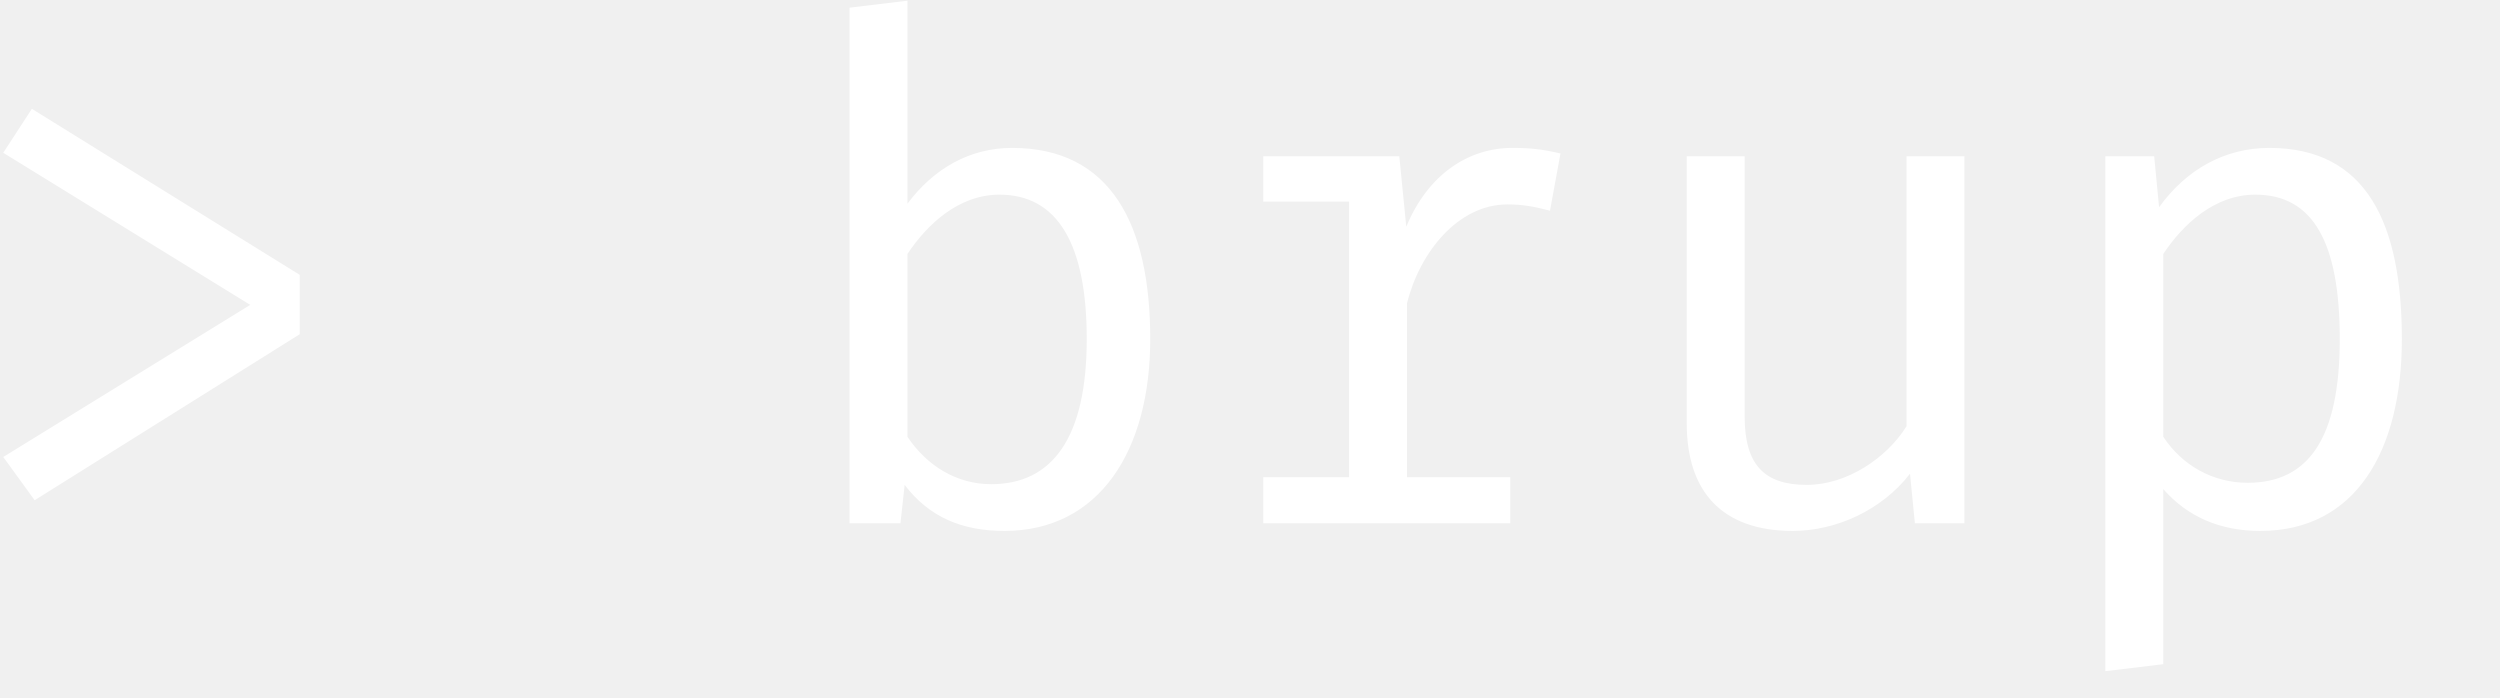
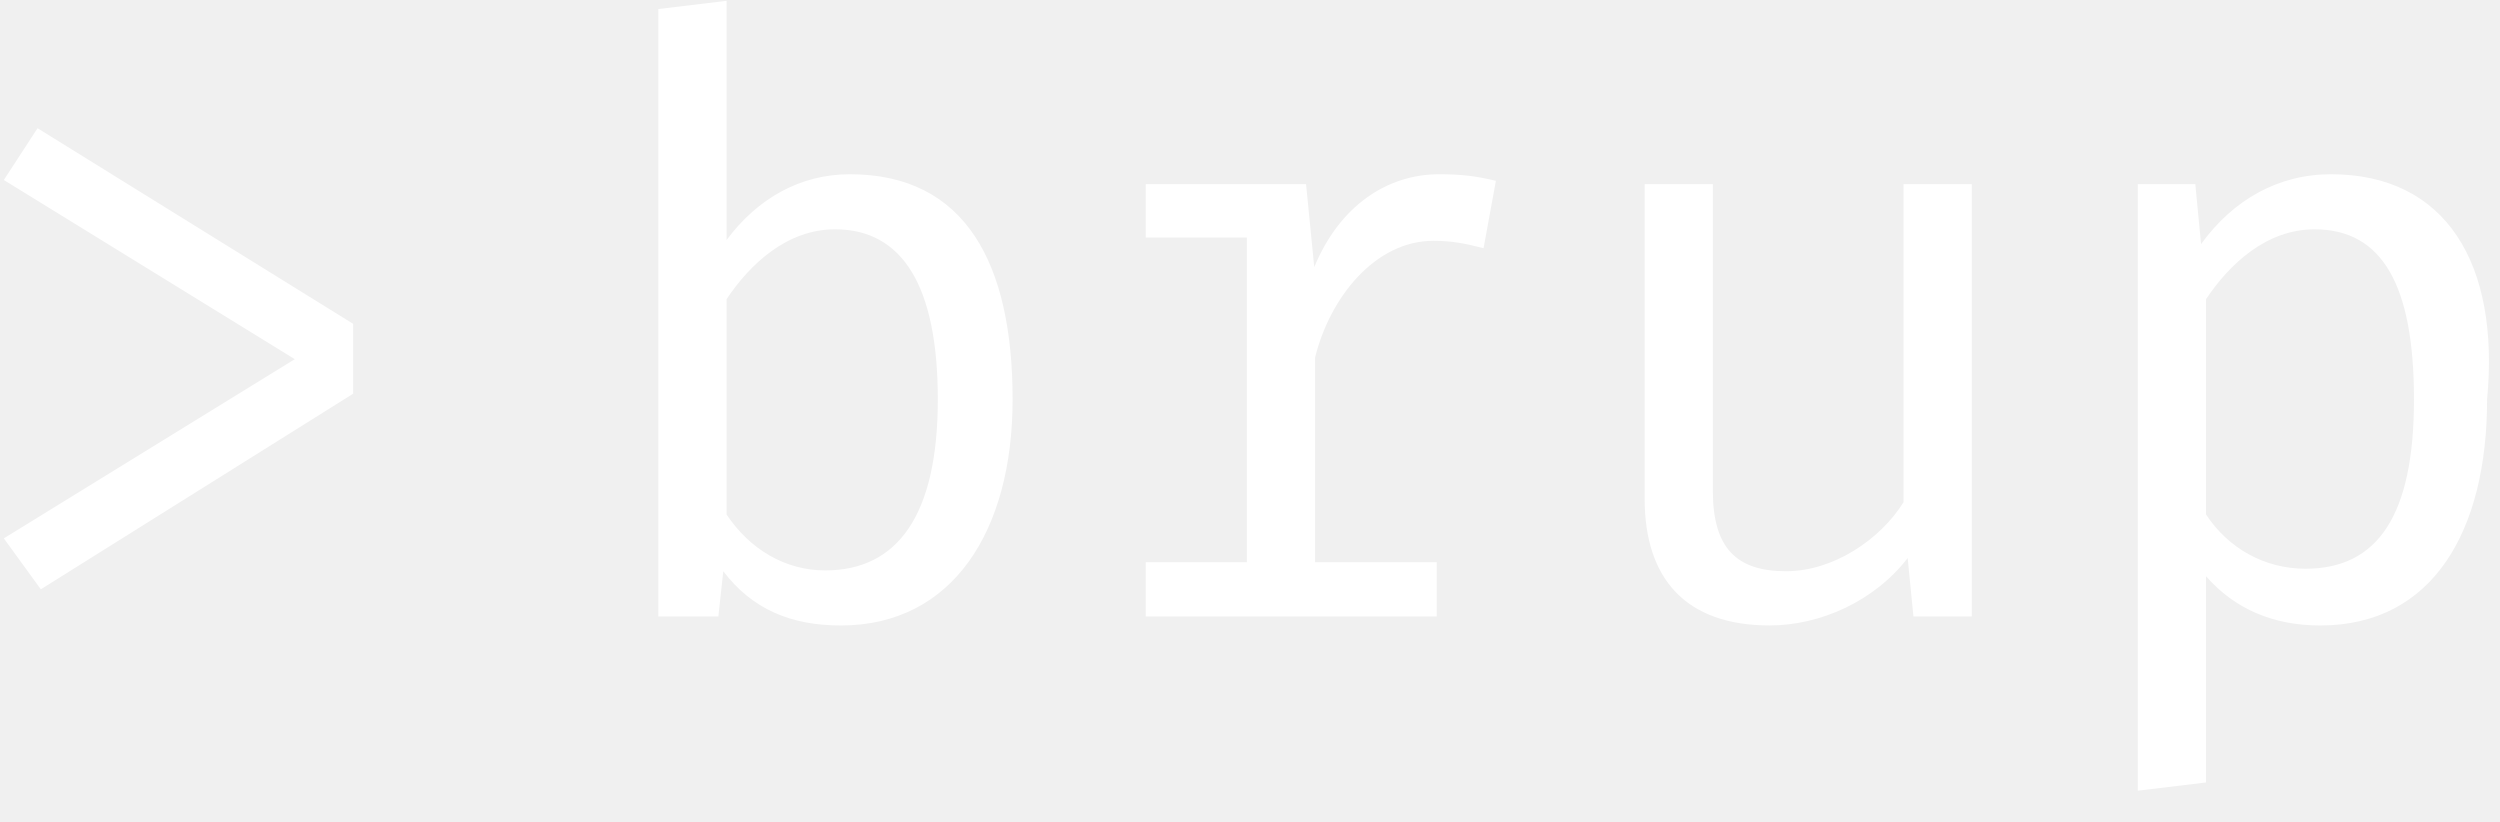
- <svg xmlns="http://www.w3.org/2000/svg" width="86px" height="24px" viewBox="0 0 43 12" version="1.1">
-   <g id="Page-1" stroke="none" stroke-width="1" fill="none" fill-rule="evenodd">
-     <path d="M5.156,4.728 L0.548,1.872 L0.056,2.628 L4.304,5.244 L0.056,7.86 L0.596,8.604 L5.156,5.748 L5.156,4.728 Z M15.608,0.012 L14.612,0.132 L14.612,9 L15.488,9 L15.56,8.34 C15.98,8.892 16.544,9.132 17.276,9.132 C18.908,9.132 19.784,7.752 19.784,5.832 C19.784,3.852 19.1,2.544 17.408,2.544 C16.688,2.544 16.064,2.892 15.608,3.504 L15.608,0.012 Z M17.048,8.328 C16.46,8.328 15.944,8.016 15.608,7.512 L15.608,4.368 C15.944,3.864 16.484,3.348 17.192,3.348 C18.176,3.348 18.692,4.176 18.692,5.832 C18.692,7.524 18.104,8.328 17.048,8.328 L17.048,8.328 Z M21.728,9 L25.976,9 L25.976,8.208 L24.2,8.208 L24.2,5.22 C24.416,4.344 25.076,3.516 25.928,3.516 C26.192,3.516 26.384,3.552 26.66,3.624 L26.84,2.64 C26.54,2.568 26.324,2.544 26.012,2.544 C25.256,2.544 24.56,3 24.188,3.9 L24.068,2.688 L21.728,2.688 L21.728,3.468 L23.204,3.468 L23.204,8.208 L21.728,8.208 L21.728,9 Z M30.008,2.688 L29.012,2.688 L29.012,7.284 C29.012,8.448 29.612,9.132 30.836,9.132 C31.568,9.132 32.36,8.784 32.852,8.148 L32.936,9 L33.788,9 L33.788,2.688 L32.792,2.688 L32.792,7.332 C32.456,7.872 31.772,8.34 31.076,8.34 C30.344,8.34 30.008,7.992 30.008,7.164 L30.008,2.688 Z M39.032,2.544 C38.264,2.544 37.604,2.916 37.136,3.564 L37.052,2.688 L36.212,2.688 L36.212,11.544 L37.208,11.424 L37.208,8.412 C37.628,8.892 38.192,9.132 38.876,9.132 C40.52,9.132 41.312,7.752 41.312,5.832 C41.312,3.852 40.712,2.544 39.032,2.544 L39.032,2.544 Z M38.792,3.348 C39.788,3.348 40.244,4.176 40.244,5.832 C40.244,7.524 39.716,8.304 38.66,8.304 C38.06,8.304 37.532,8.004 37.208,7.512 L37.208,4.368 C37.544,3.864 38.084,3.348 38.792,3.348 L38.792,3.348 Z" id="&gt;-brup" fill="#ffffff" />
+ <svg xmlns="http://www.w3.org/2000/svg" version="1.1" id="Layer_1" x="0px" y="0px" width="73px" height="24px" viewBox="0 0 73 24" enable-background="new 0 0 73 24" xml:space="preserve">
+   <g id="Page-1">
+     <path id="_x3E_-brup" fill="#FFFFFF" d="M10.312,9.456L1.096,3.744L0.112,5.256l8.496,5.232   L0.112,15.72l1.08,1.488l9.12-5.712V9.456z M21.216,0.024l-1.992,0.24V18h1.752l0.144-1.32c0.84,1.104,1.968,1.584,3.432,1.584   c3.264,0,5.016-2.76,5.016-6.6c0-3.96-1.368-6.576-4.752-6.576c-1.44,0-2.688,0.696-3.6,1.92V0.024z M24.096,16.656   c-1.176,0-2.208-0.624-2.88-1.633V8.736c0.672-1.008,1.752-2.04,3.168-2.04c1.968,0,3,1.656,3,4.968   C27.384,15.048,26.208,16.656,24.096,16.656L24.096,16.656z M33.456,18h8.496v-1.584H38.4V10.44   c0.432-1.752,1.752-3.408,3.455-3.408c0.528,0,0.912,0.072,1.465,0.216L43.68,5.28c-0.6-0.145-1.031-0.192-1.656-0.192   C40.512,5.088,39.12,6,38.376,7.8l-0.239-2.424h-4.681v1.56h2.952v9.48h-2.952V18z M50.016,5.376h-1.992v9.192   c0,2.328,1.201,3.695,3.648,3.695c1.465,0,3.049-0.695,4.032-1.968L55.872,18h1.704V5.376h-1.992v9.288   c-0.672,1.08-2.04,2.016-3.432,2.016c-1.465,0-2.137-0.695-2.137-2.352V5.376z M68.064,5.088c-1.537,0-2.856,0.744-3.793,2.04   l-0.168-1.752h-1.68v17.712l1.992-0.24v-6.023c0.84,0.96,1.968,1.439,3.336,1.439c3.288,0,4.872-2.76,4.872-6.6   C73,7.704,71.424,5.088,68.064,5.088L68.064,5.088z M67.584,6.696c1.992,0,2.904,1.656,2.904,4.968   c0,3.384-1.057,4.943-3.168,4.943c-1.2,0-2.256-0.6-2.904-1.584V8.736C65.088,7.728,66.168,6.696,67.584,6.696L67.584,6.696z" />
  </g>
</svg>
